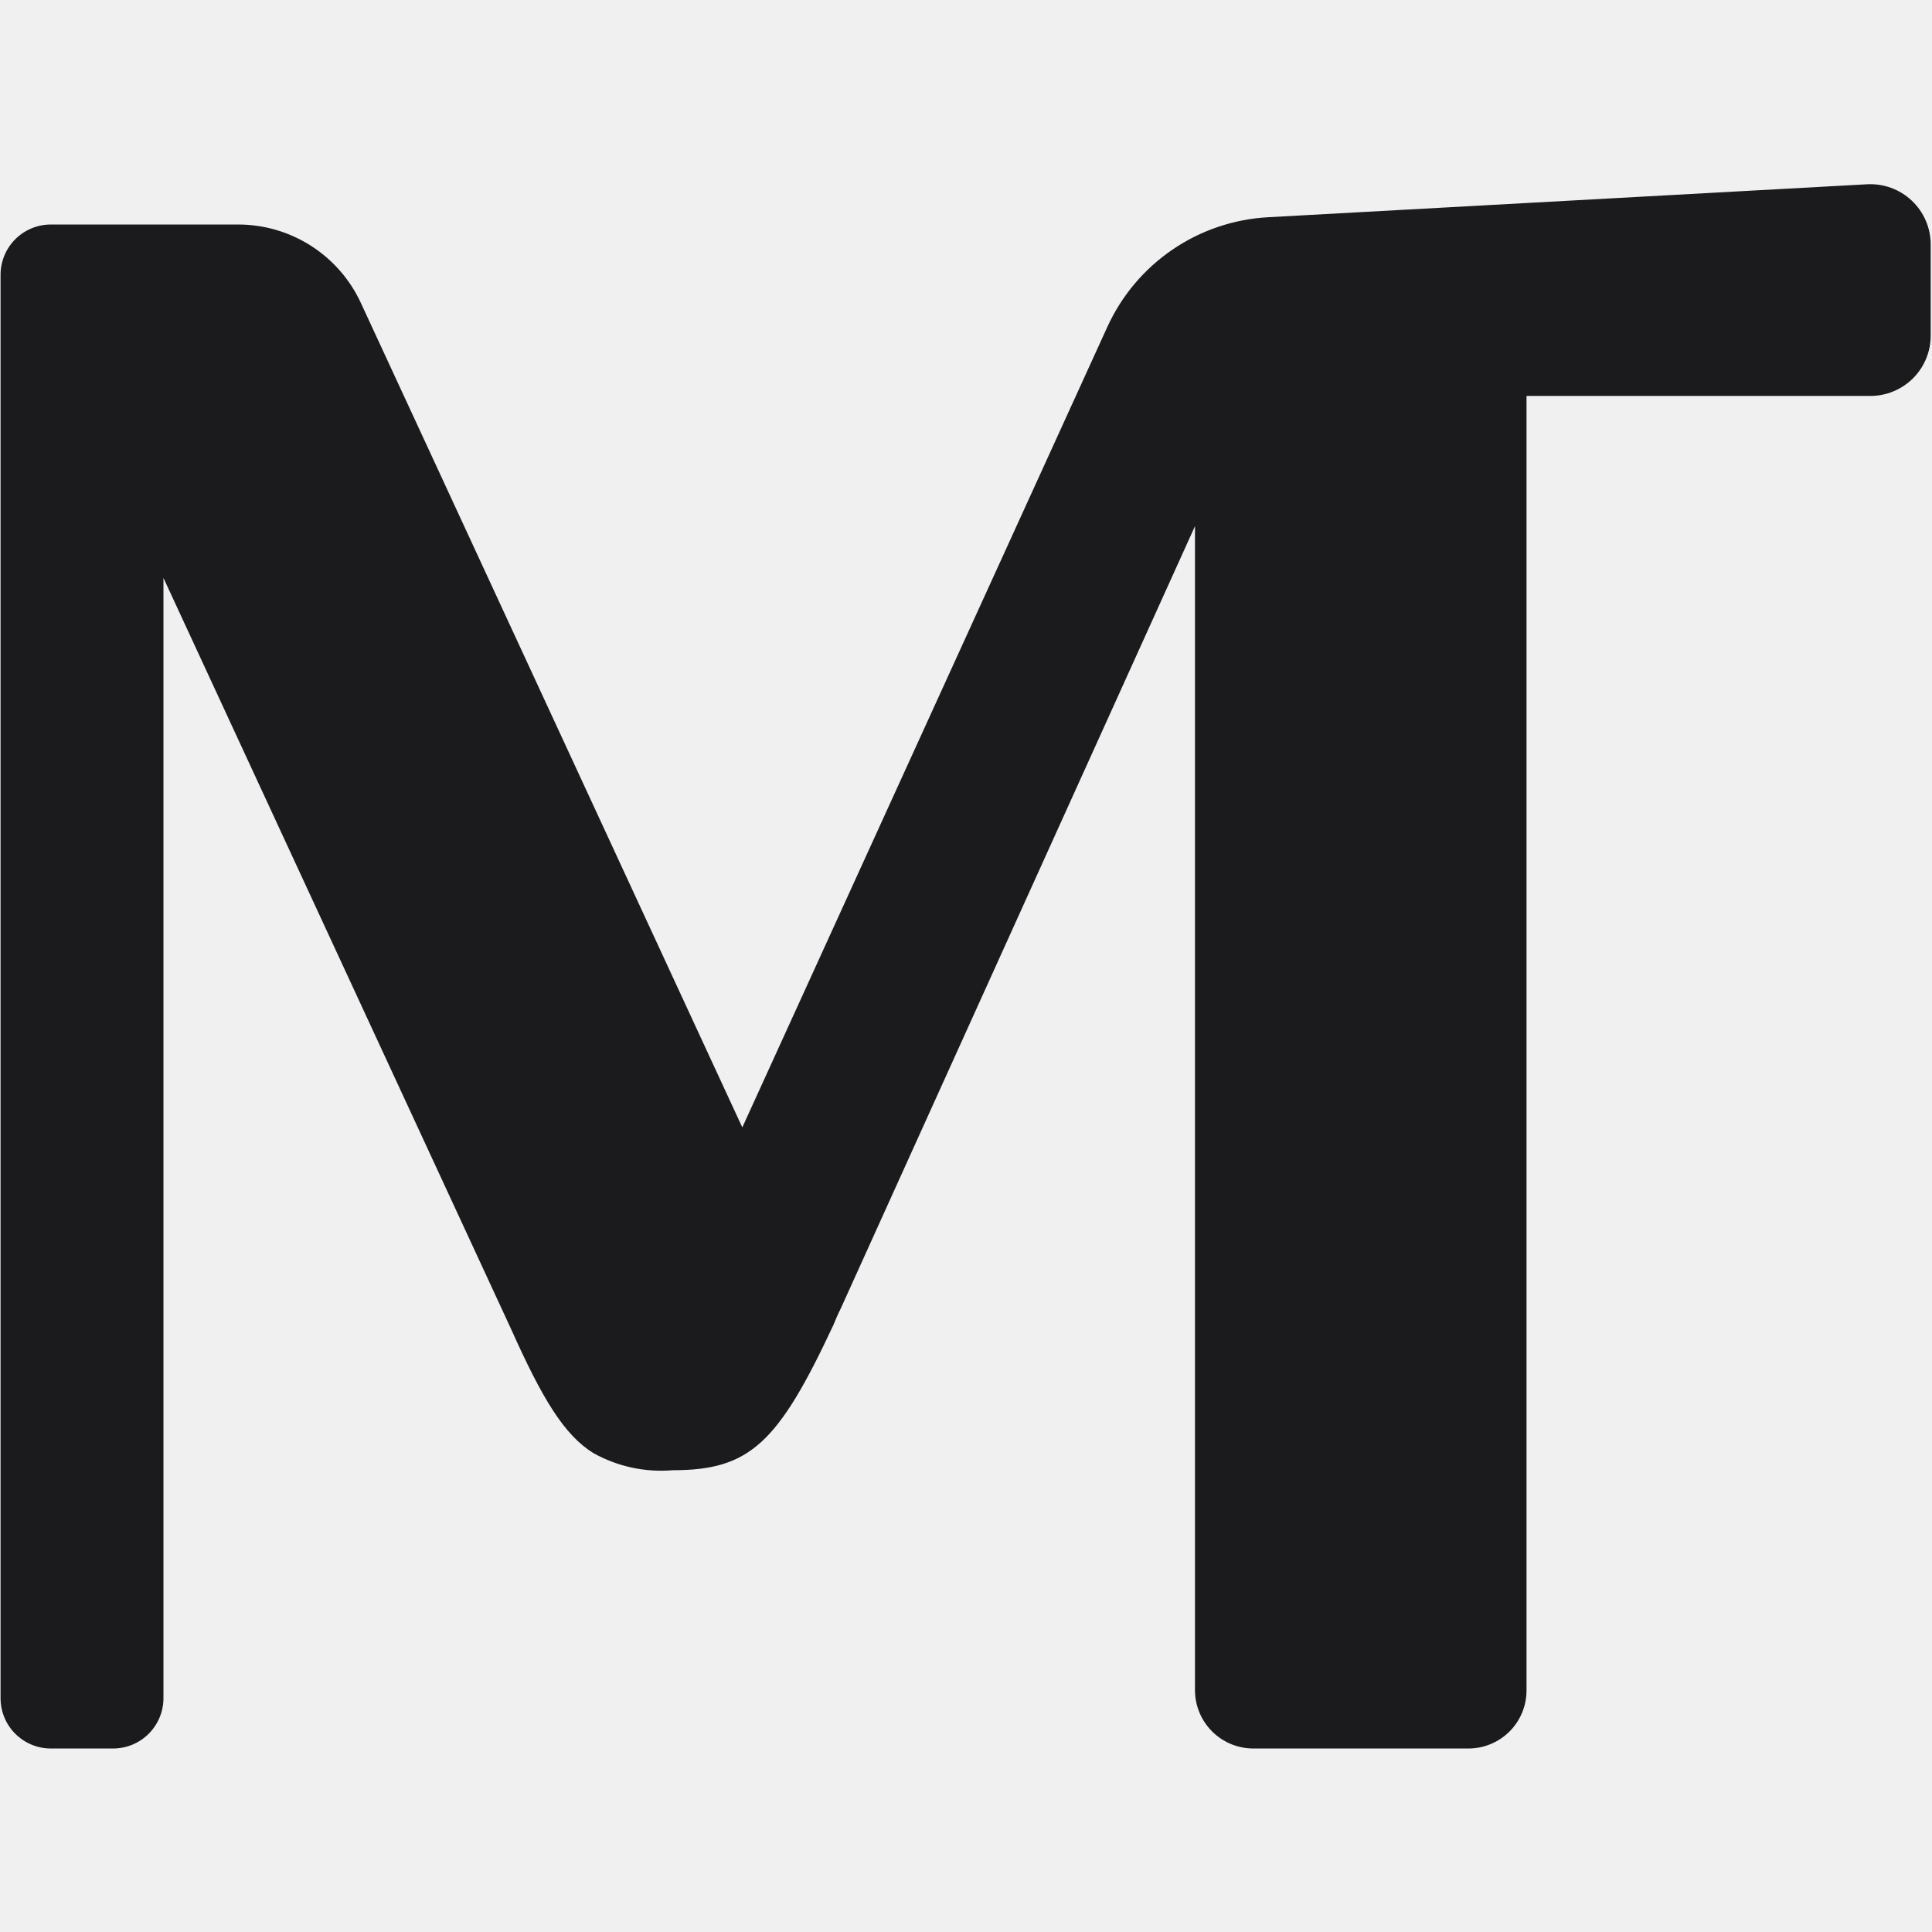
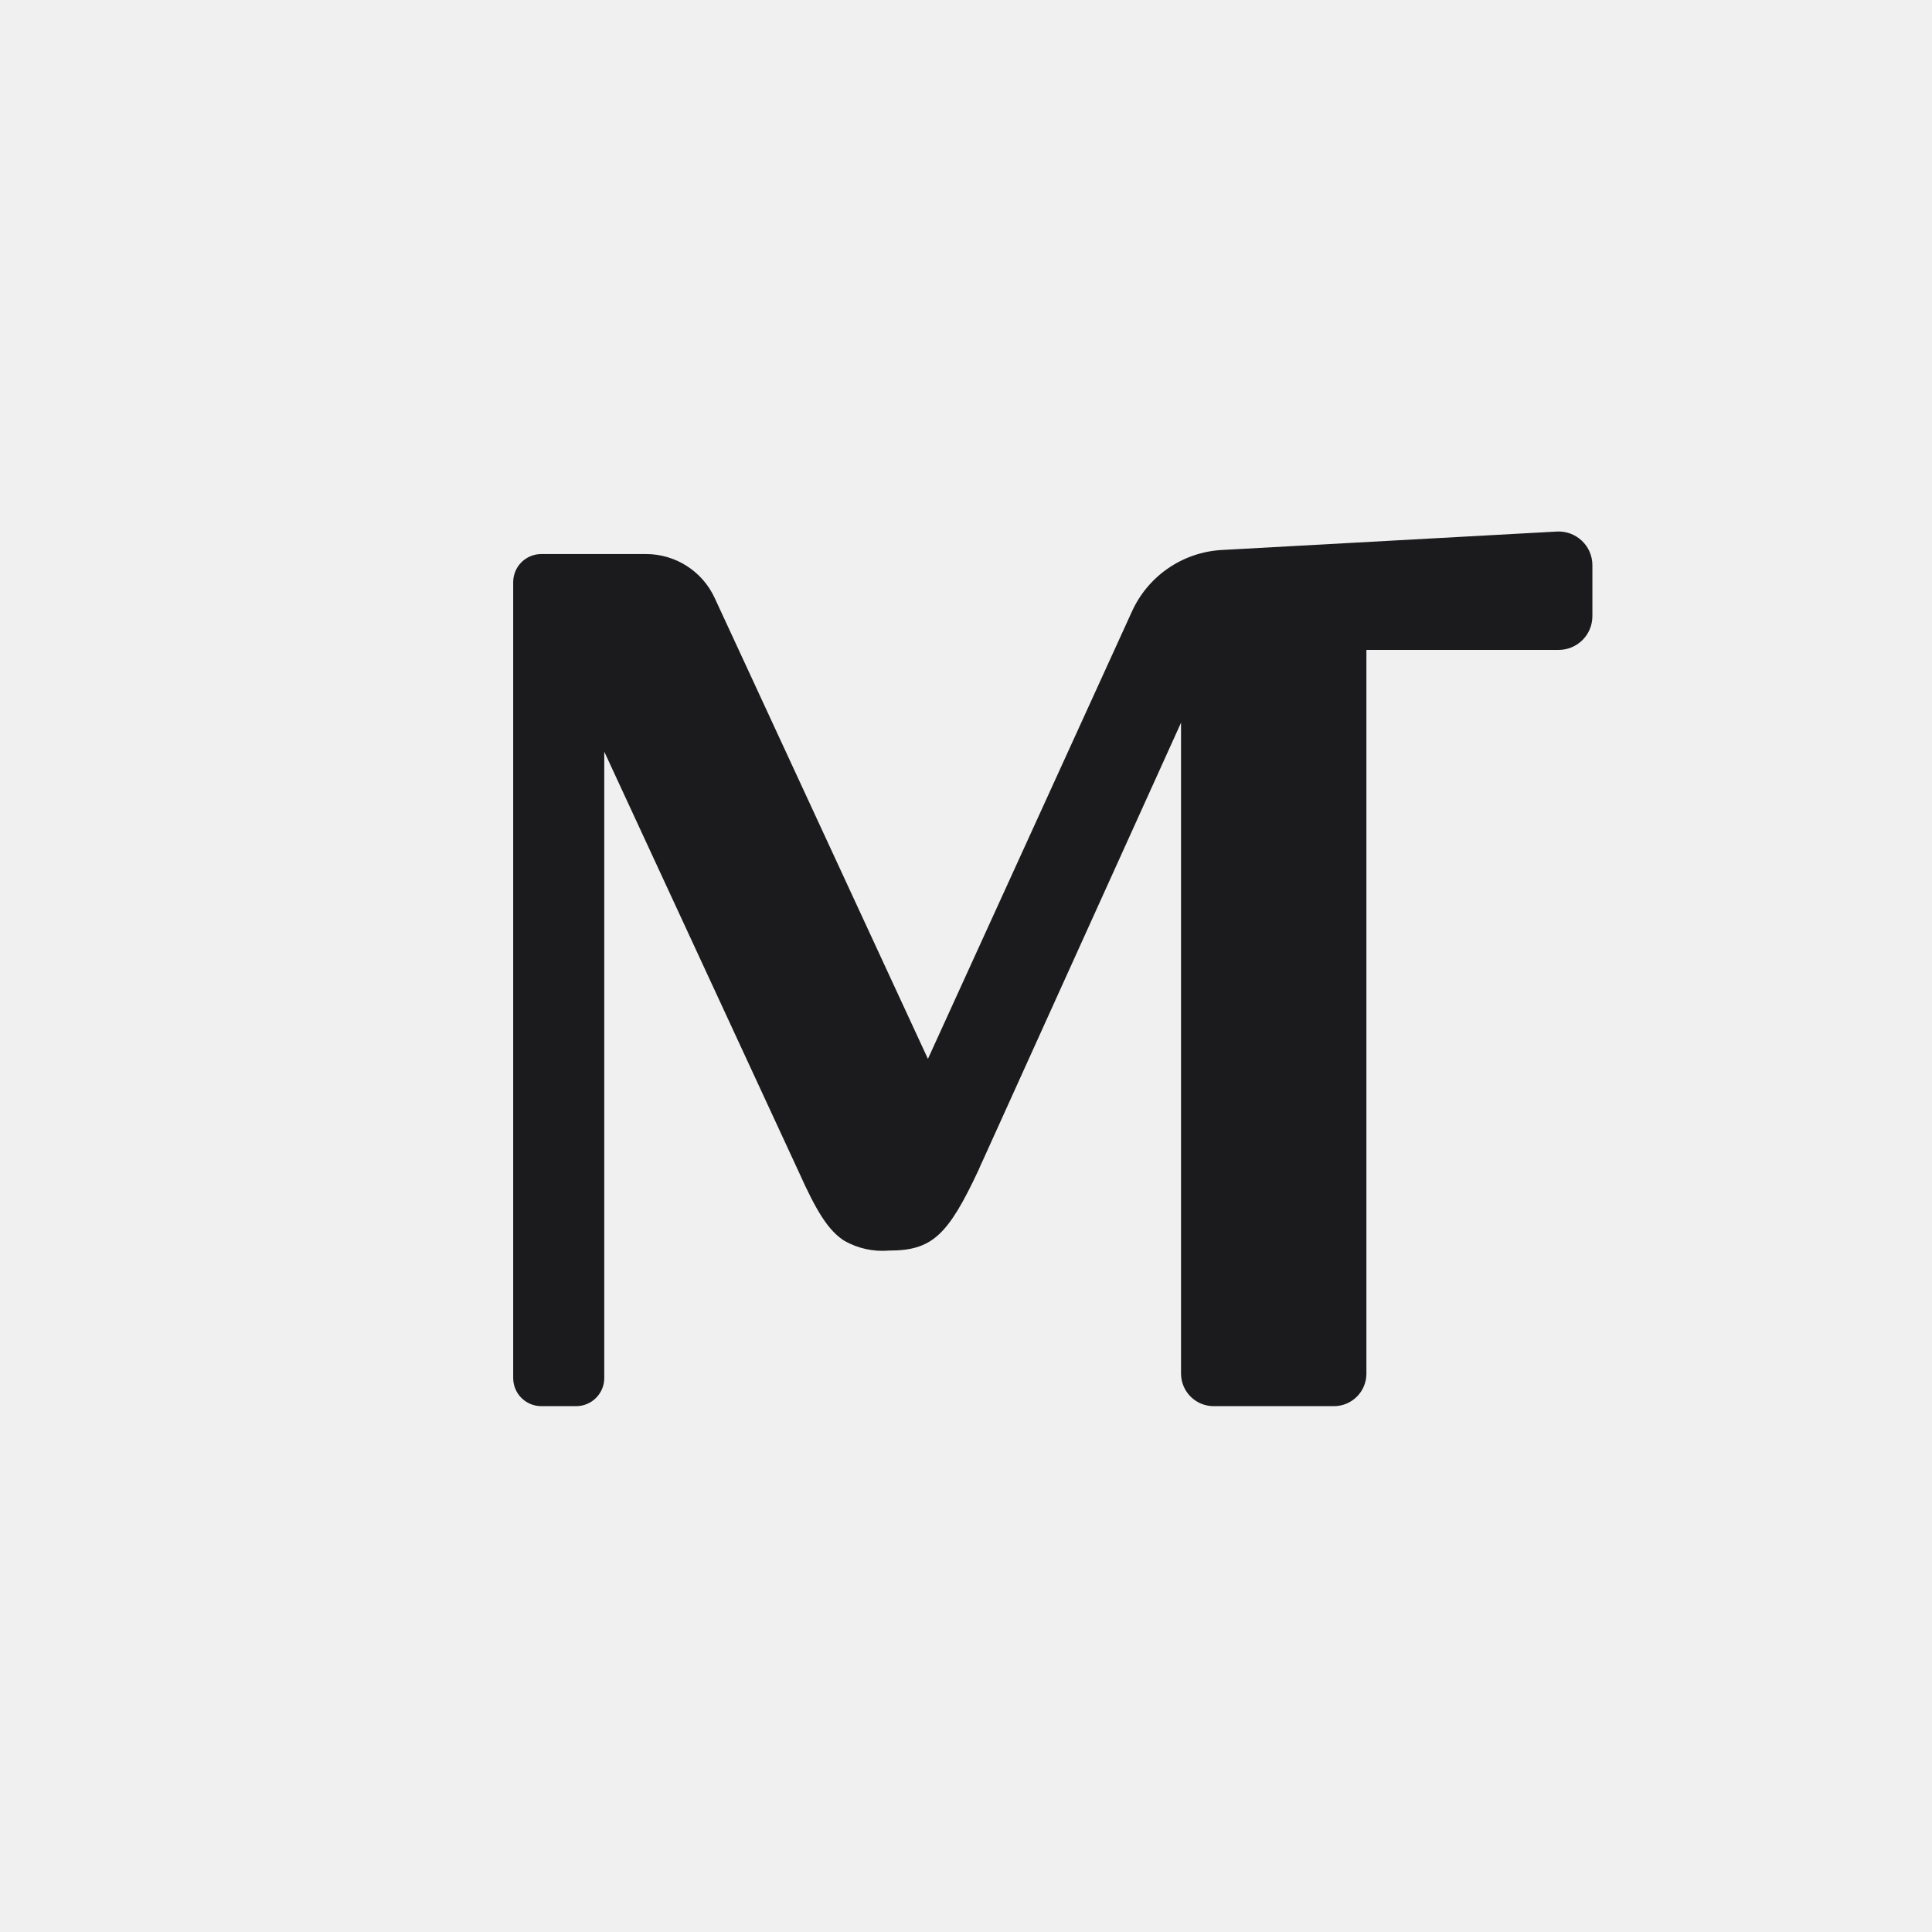
- <svg xmlns="http://www.w3.org/2000/svg" viewBox="0 7.25 54.8 54.8">
+ <svg xmlns="http://www.w3.org/2000/svg" viewBox="0 0 32 32">
  <style>path{fill:#1b1b1d}@media (prefers-color-scheme:dark){path{fill:#fff}}</style>
-   <path d="M35.963 13.412C34.992 13.466 34.053 13.785 33.251 14.334C32.447 14.883 31.81 15.642 31.407 16.527L31.293 16.777L21.055 39.228L12.15 19.978L10.239 15.85C9.933 15.184 9.443 14.621 8.826 14.225C8.21 13.83 7.493 13.619 6.76 13.618H1.442C1.063 13.618 0.701 13.768 0.433 14.036C0.166 14.303 0.016 14.666 0.016 15.044V55.419C0.016 55.797 0.166 56.16 0.433 56.427C0.701 56.694 1.063 56.845 1.442 56.845H3.21C3.588 56.845 3.951 56.694 4.218 56.427C4.485 56.16 4.636 55.797 4.636 55.419V23.642L14.496 44.946C15.38 46.92 16 47.954 16.834 48.468C17.518 48.849 18.3 49.018 19.08 48.952C21.262 48.952 22.067 48.197 23.636 44.839C23.7 44.682 23.764 44.532 23.843 44.375L33.895 22.174V55.198C33.897 55.634 34.071 56.052 34.38 56.36C34.688 56.669 35.106 56.843 35.542 56.845H41.652C42.089 56.845 42.508 56.671 42.817 56.362C43.126 56.053 43.299 55.635 43.299 55.198V18.481H53.052C53.506 18.481 53.941 18.3 54.262 17.98C54.583 17.659 54.763 17.223 54.763 16.77V14.181C54.763 13.949 54.715 13.719 54.622 13.505C54.53 13.291 54.394 13.099 54.225 12.94C54.055 12.78 53.855 12.657 53.636 12.577C53.418 12.498 53.185 12.464 52.953 12.477L35.963 13.412Z" />
+   <path transform="translate(8.4949 4.7305) scale(0.3265)" d="M35.963 13.412C34.992 13.466 34.053 13.785 33.251 14.334C32.447 14.883 31.81 15.642 31.407 16.527L31.293 16.777L21.055 39.228L12.15 19.978L10.239 15.85C9.933 15.184 9.443 14.621 8.826 14.225C8.21 13.83 7.493 13.619 6.76 13.618H1.442C1.063 13.618 0.701 13.768 0.433 14.036C0.166 14.303 0.016 14.666 0.016 15.044V55.419C0.016 55.797 0.166 56.16 0.433 56.427C0.701 56.694 1.063 56.845 1.442 56.845H3.21C3.588 56.845 3.951 56.694 4.218 56.427C4.485 56.16 4.636 55.797 4.636 55.419V23.642L14.496 44.946C15.38 46.92 16 47.954 16.834 48.468C17.518 48.849 18.3 49.018 19.08 48.952C21.262 48.952 22.067 48.197 23.636 44.839C23.7 44.682 23.764 44.532 23.843 44.375L33.895 22.174V55.198C33.897 55.634 34.071 56.052 34.38 56.36C34.688 56.669 35.106 56.843 35.542 56.845H41.652C42.089 56.845 42.508 56.671 42.817 56.362C43.126 56.053 43.299 55.635 43.299 55.198V18.481H53.052C53.506 18.481 53.941 18.3 54.262 17.98C54.583 17.659 54.763 17.223 54.763 16.77V14.181C54.763 13.949 54.715 13.719 54.622 13.505C54.53 13.291 54.394 13.099 54.225 12.94C54.055 12.78 53.855 12.657 53.636 12.577C53.418 12.498 53.185 12.464 52.953 12.477L35.963 13.412Z" />
</svg>
